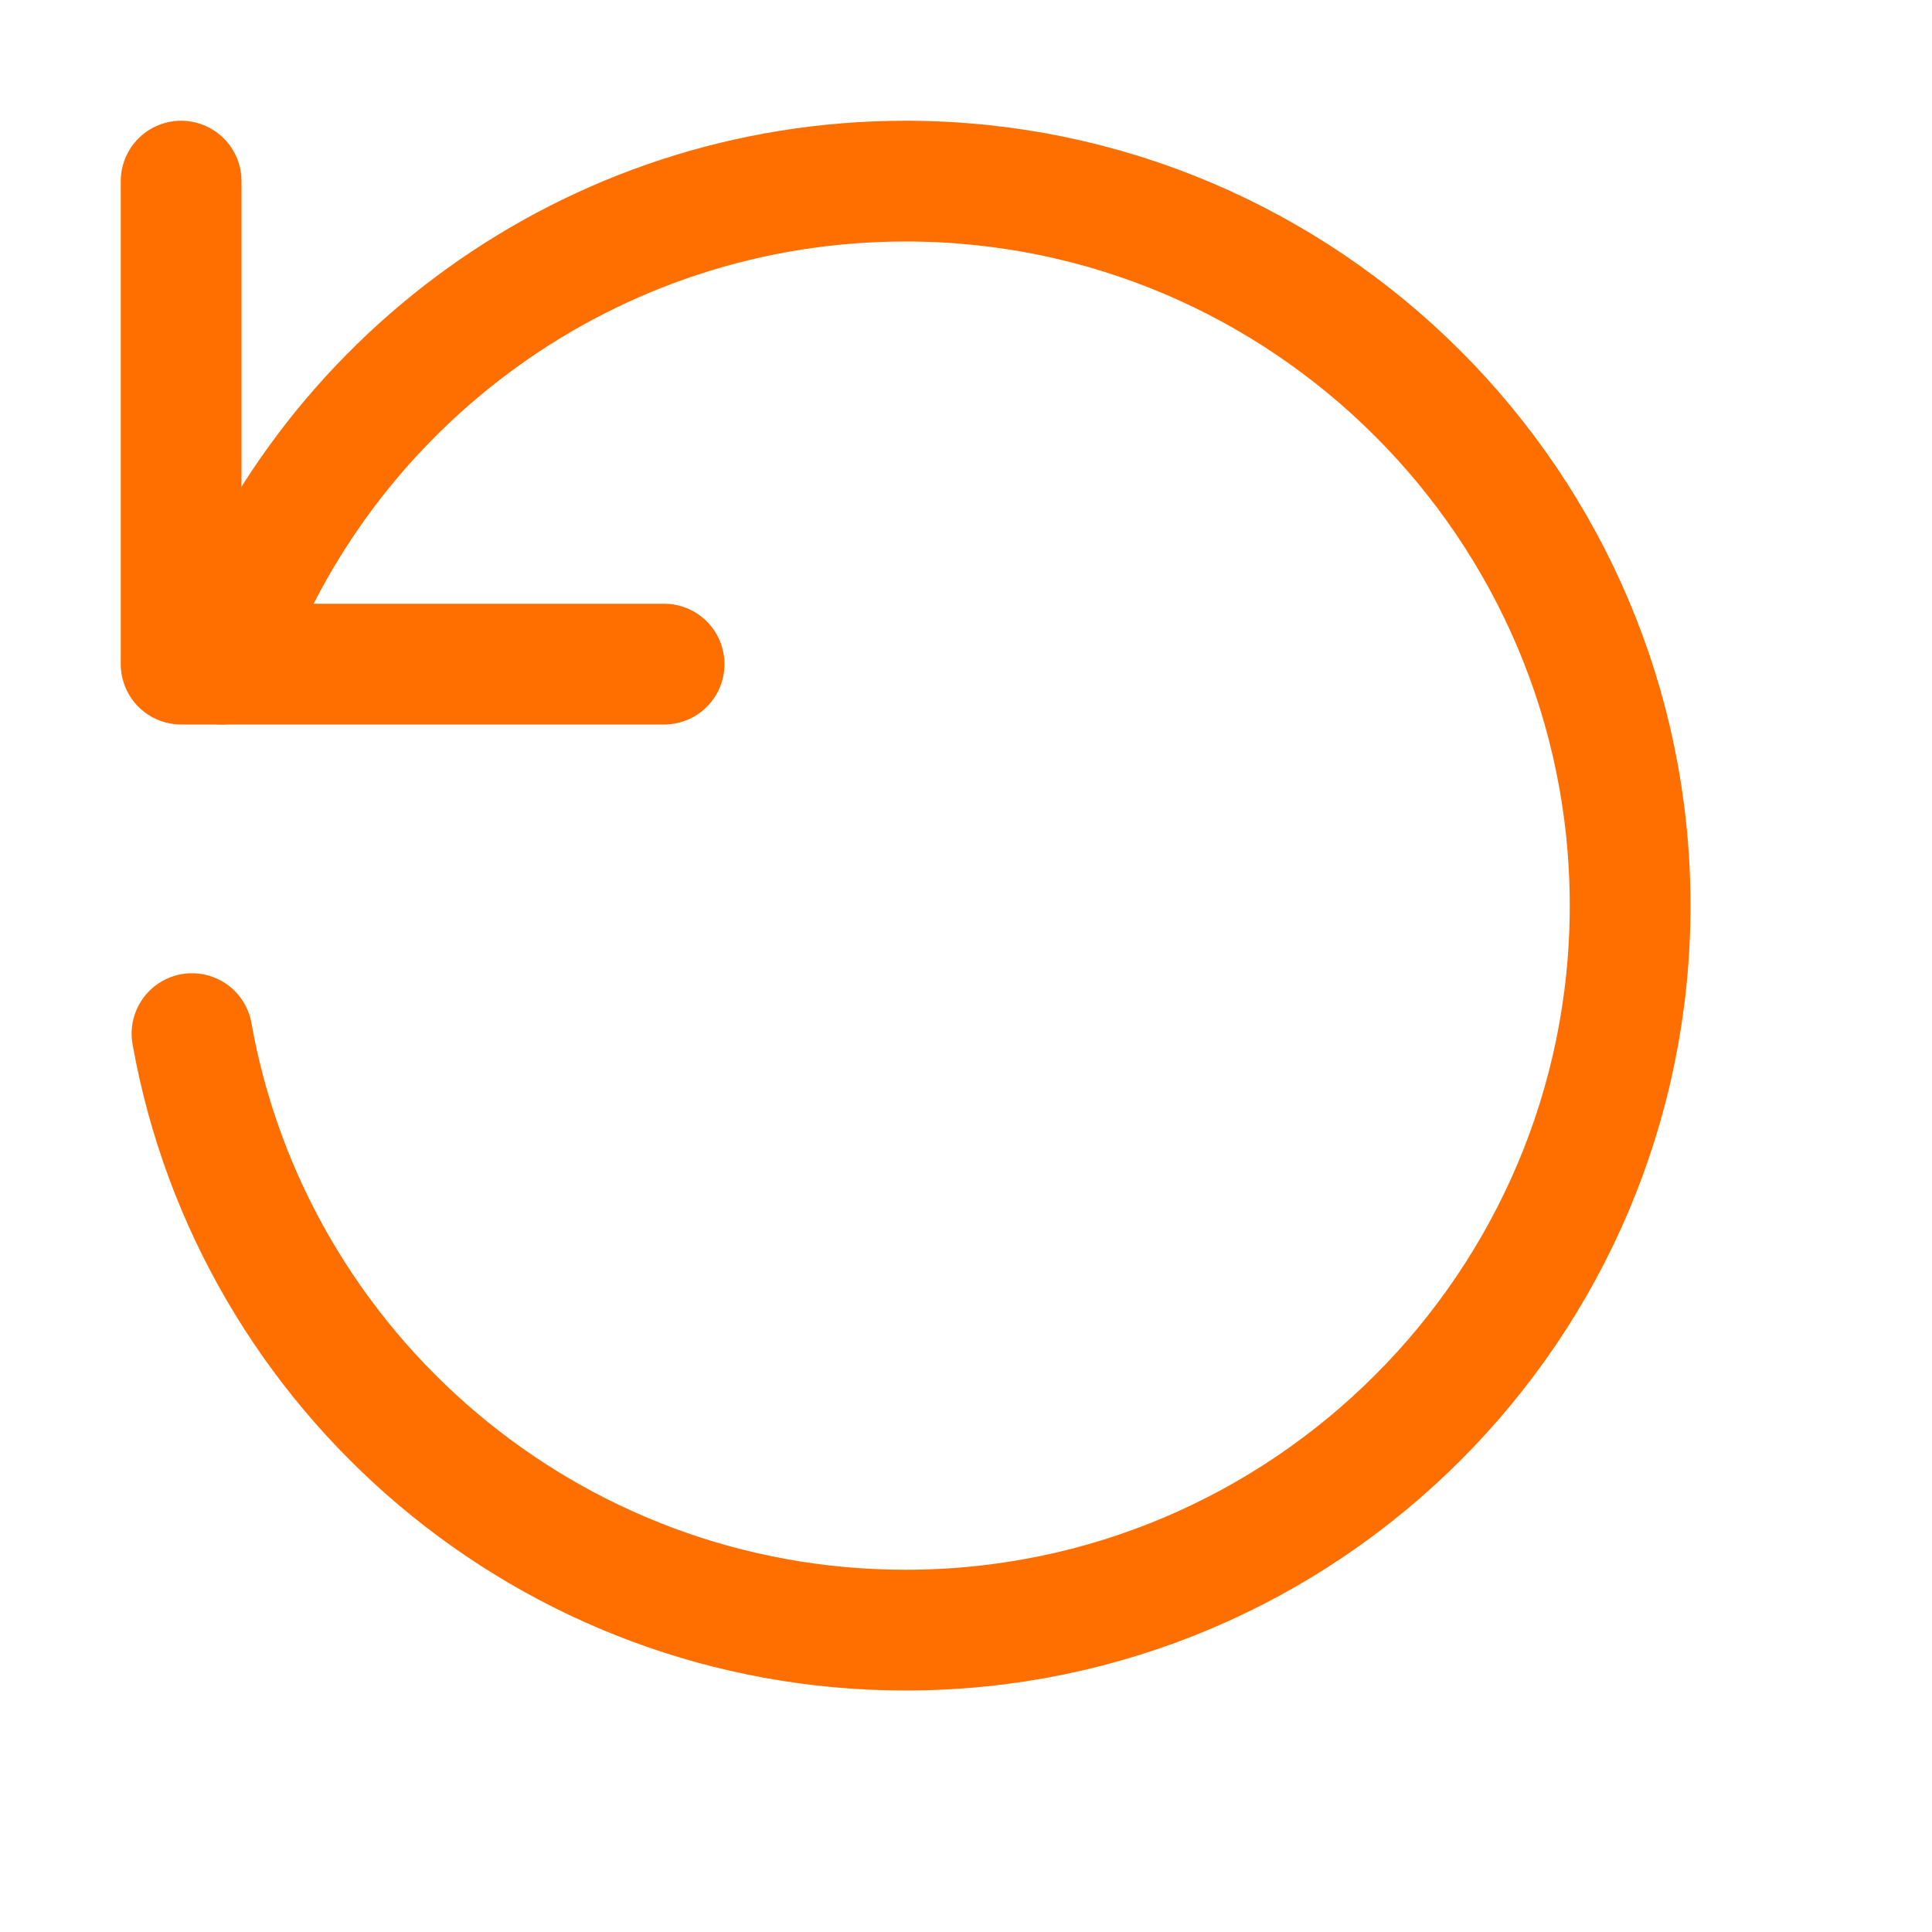
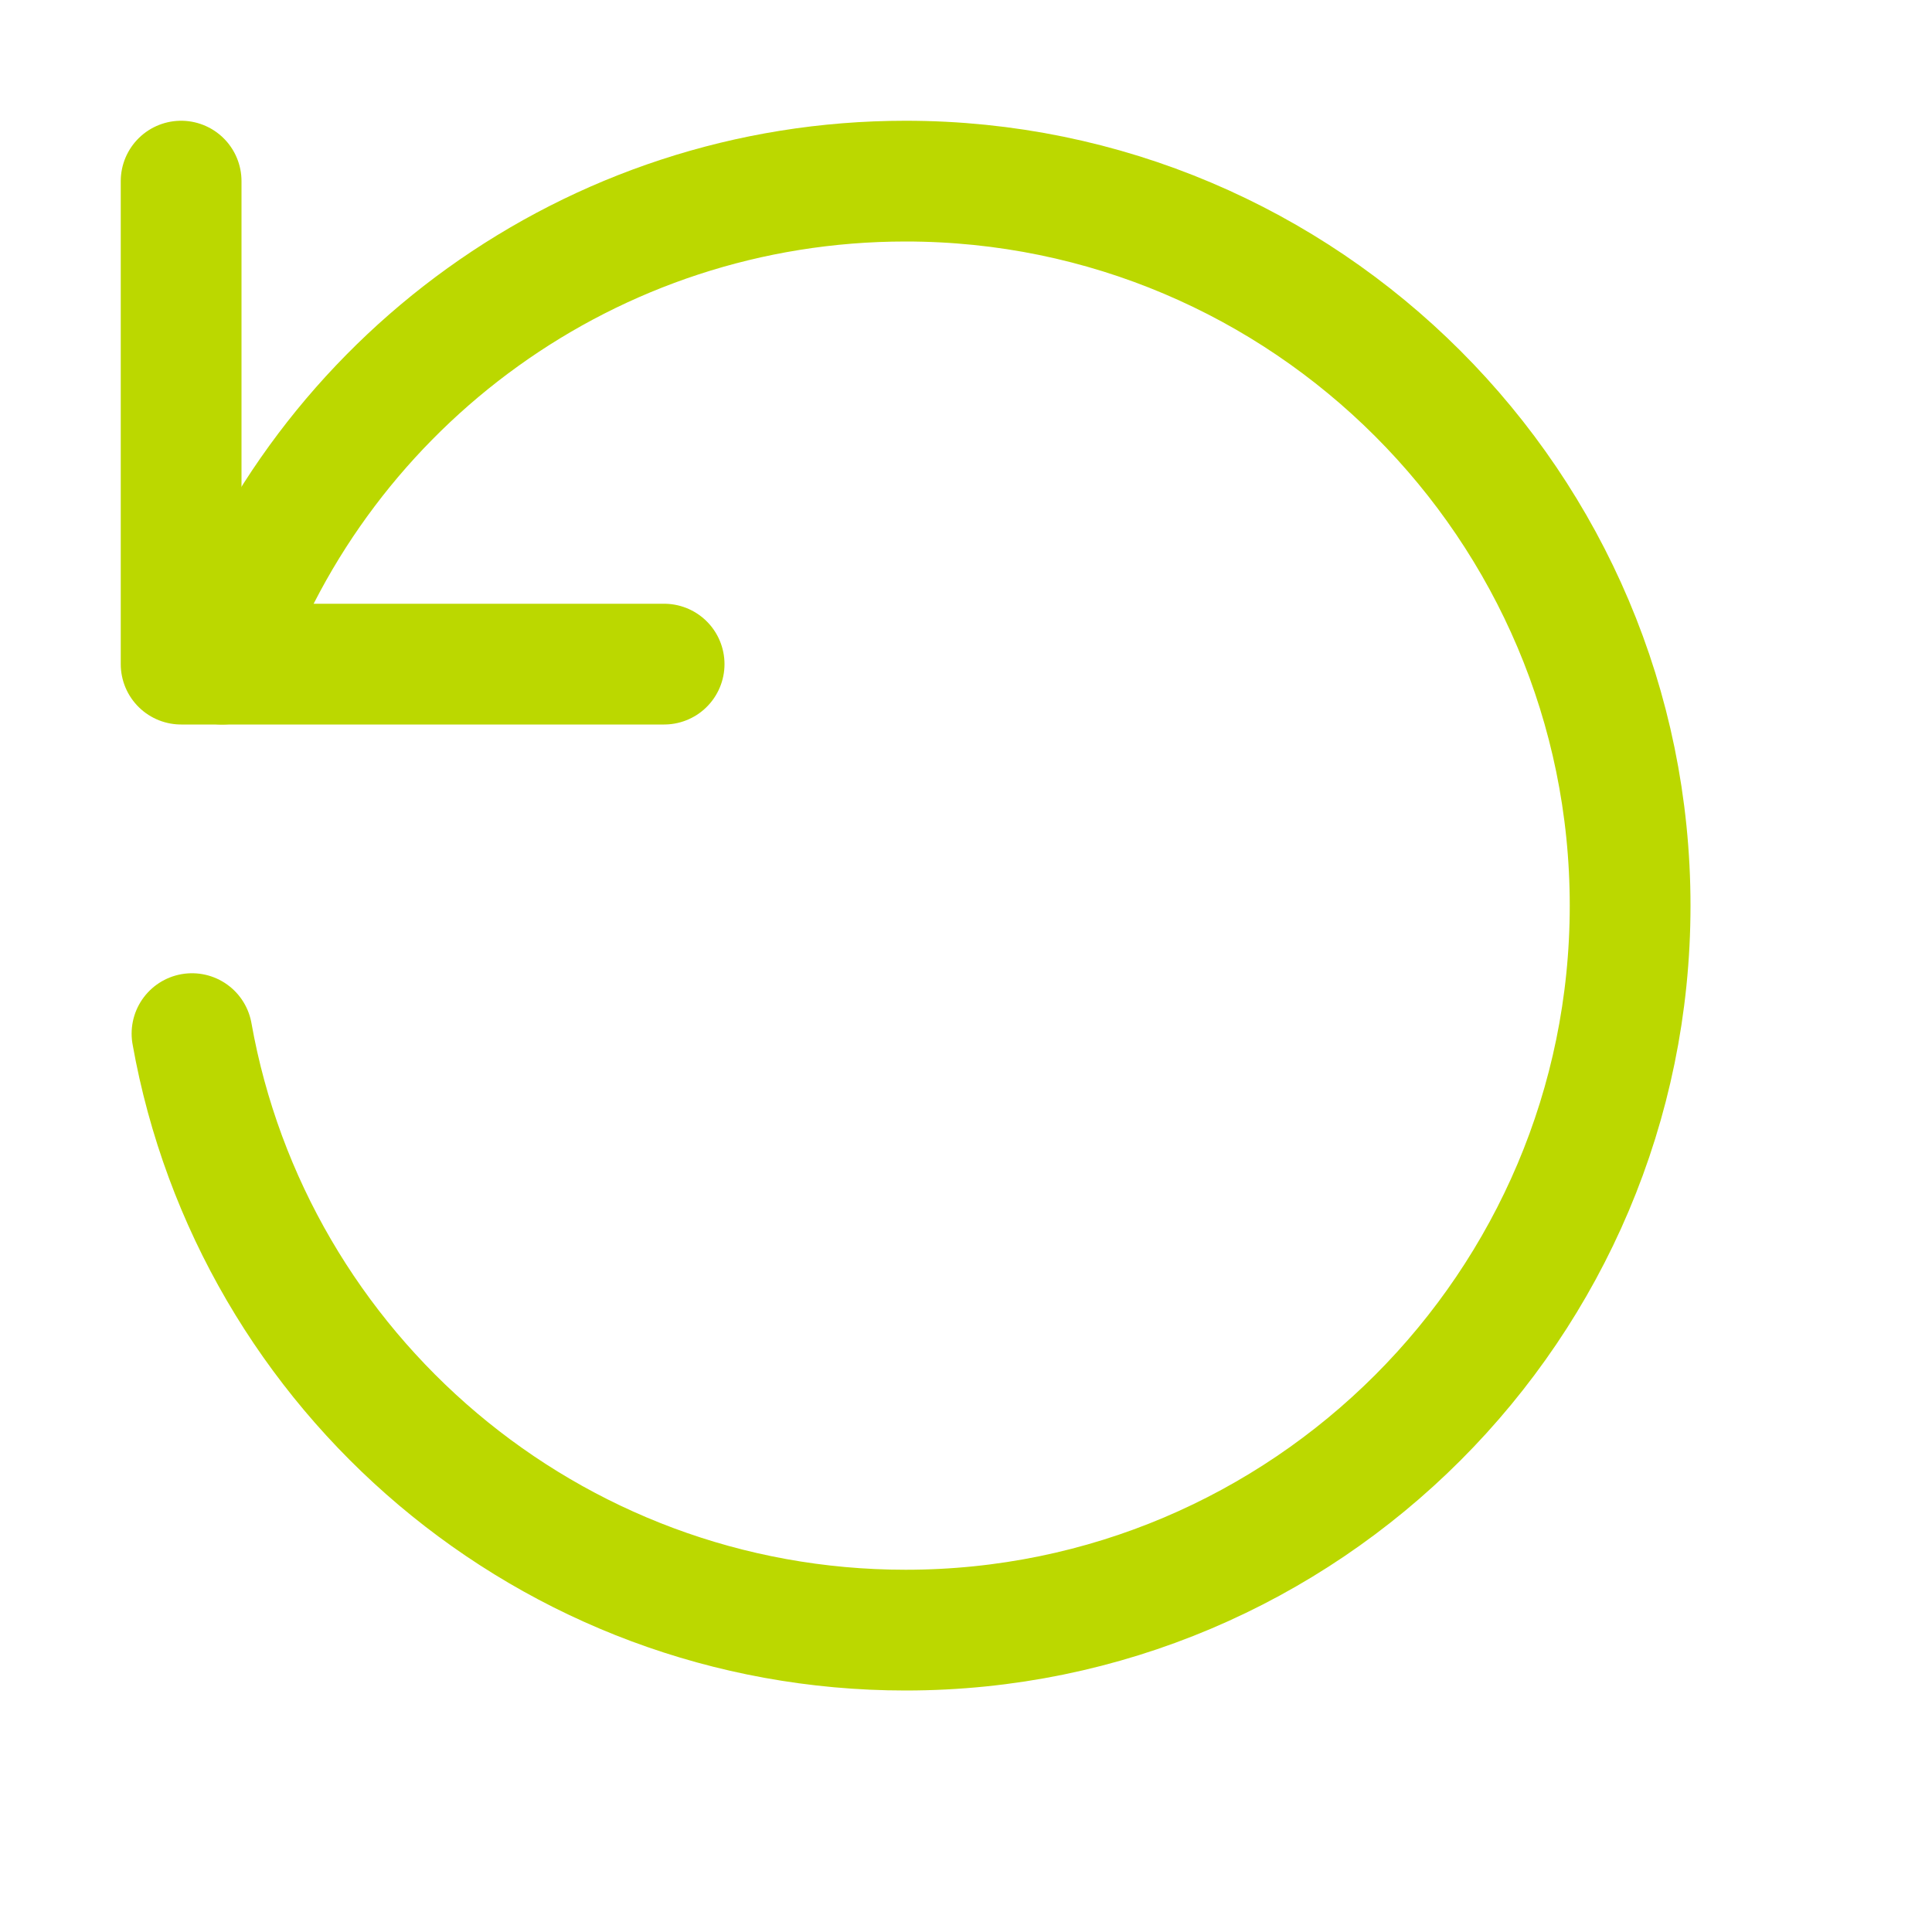
<svg xmlns="http://www.w3.org/2000/svg" id="a" width="16" height="16" viewBox="0 0 16 16">
-   <polyline points="1.5 1.5 1.5 5.5 5.5 5.5" style="fill:none; stroke:#ff6f00; stroke-linecap:round; stroke-linejoin:round;" />
-   <path d="M1.84,5.5c.82-2.33,3.05-4,5.66-4,3.31,0,6,2.69,6,6s-2.69,6-6,6c-2.95,0-5.41-2.13-5.91-4.94" style="fill:none; stroke:#ff6f00; stroke-linecap:round; stroke-linejoin:round;" />
+   <polyline points="1.5 1.5 1.5 5.5 5.5 5.5" style="fill:none; stroke:#BBD800; stroke-linecap:round; stroke-linejoin:round;" />
+   <path d="M1.84,5.5c.82-2.33,3.05-4,5.66-4,3.31,0,6,2.69,6,6s-2.69,6-6,6c-2.95,0-5.41-2.13-5.91-4.94" style="fill:none; stroke:#BBD800; stroke-linecap:round; stroke-linejoin:round;" />
</svg>
